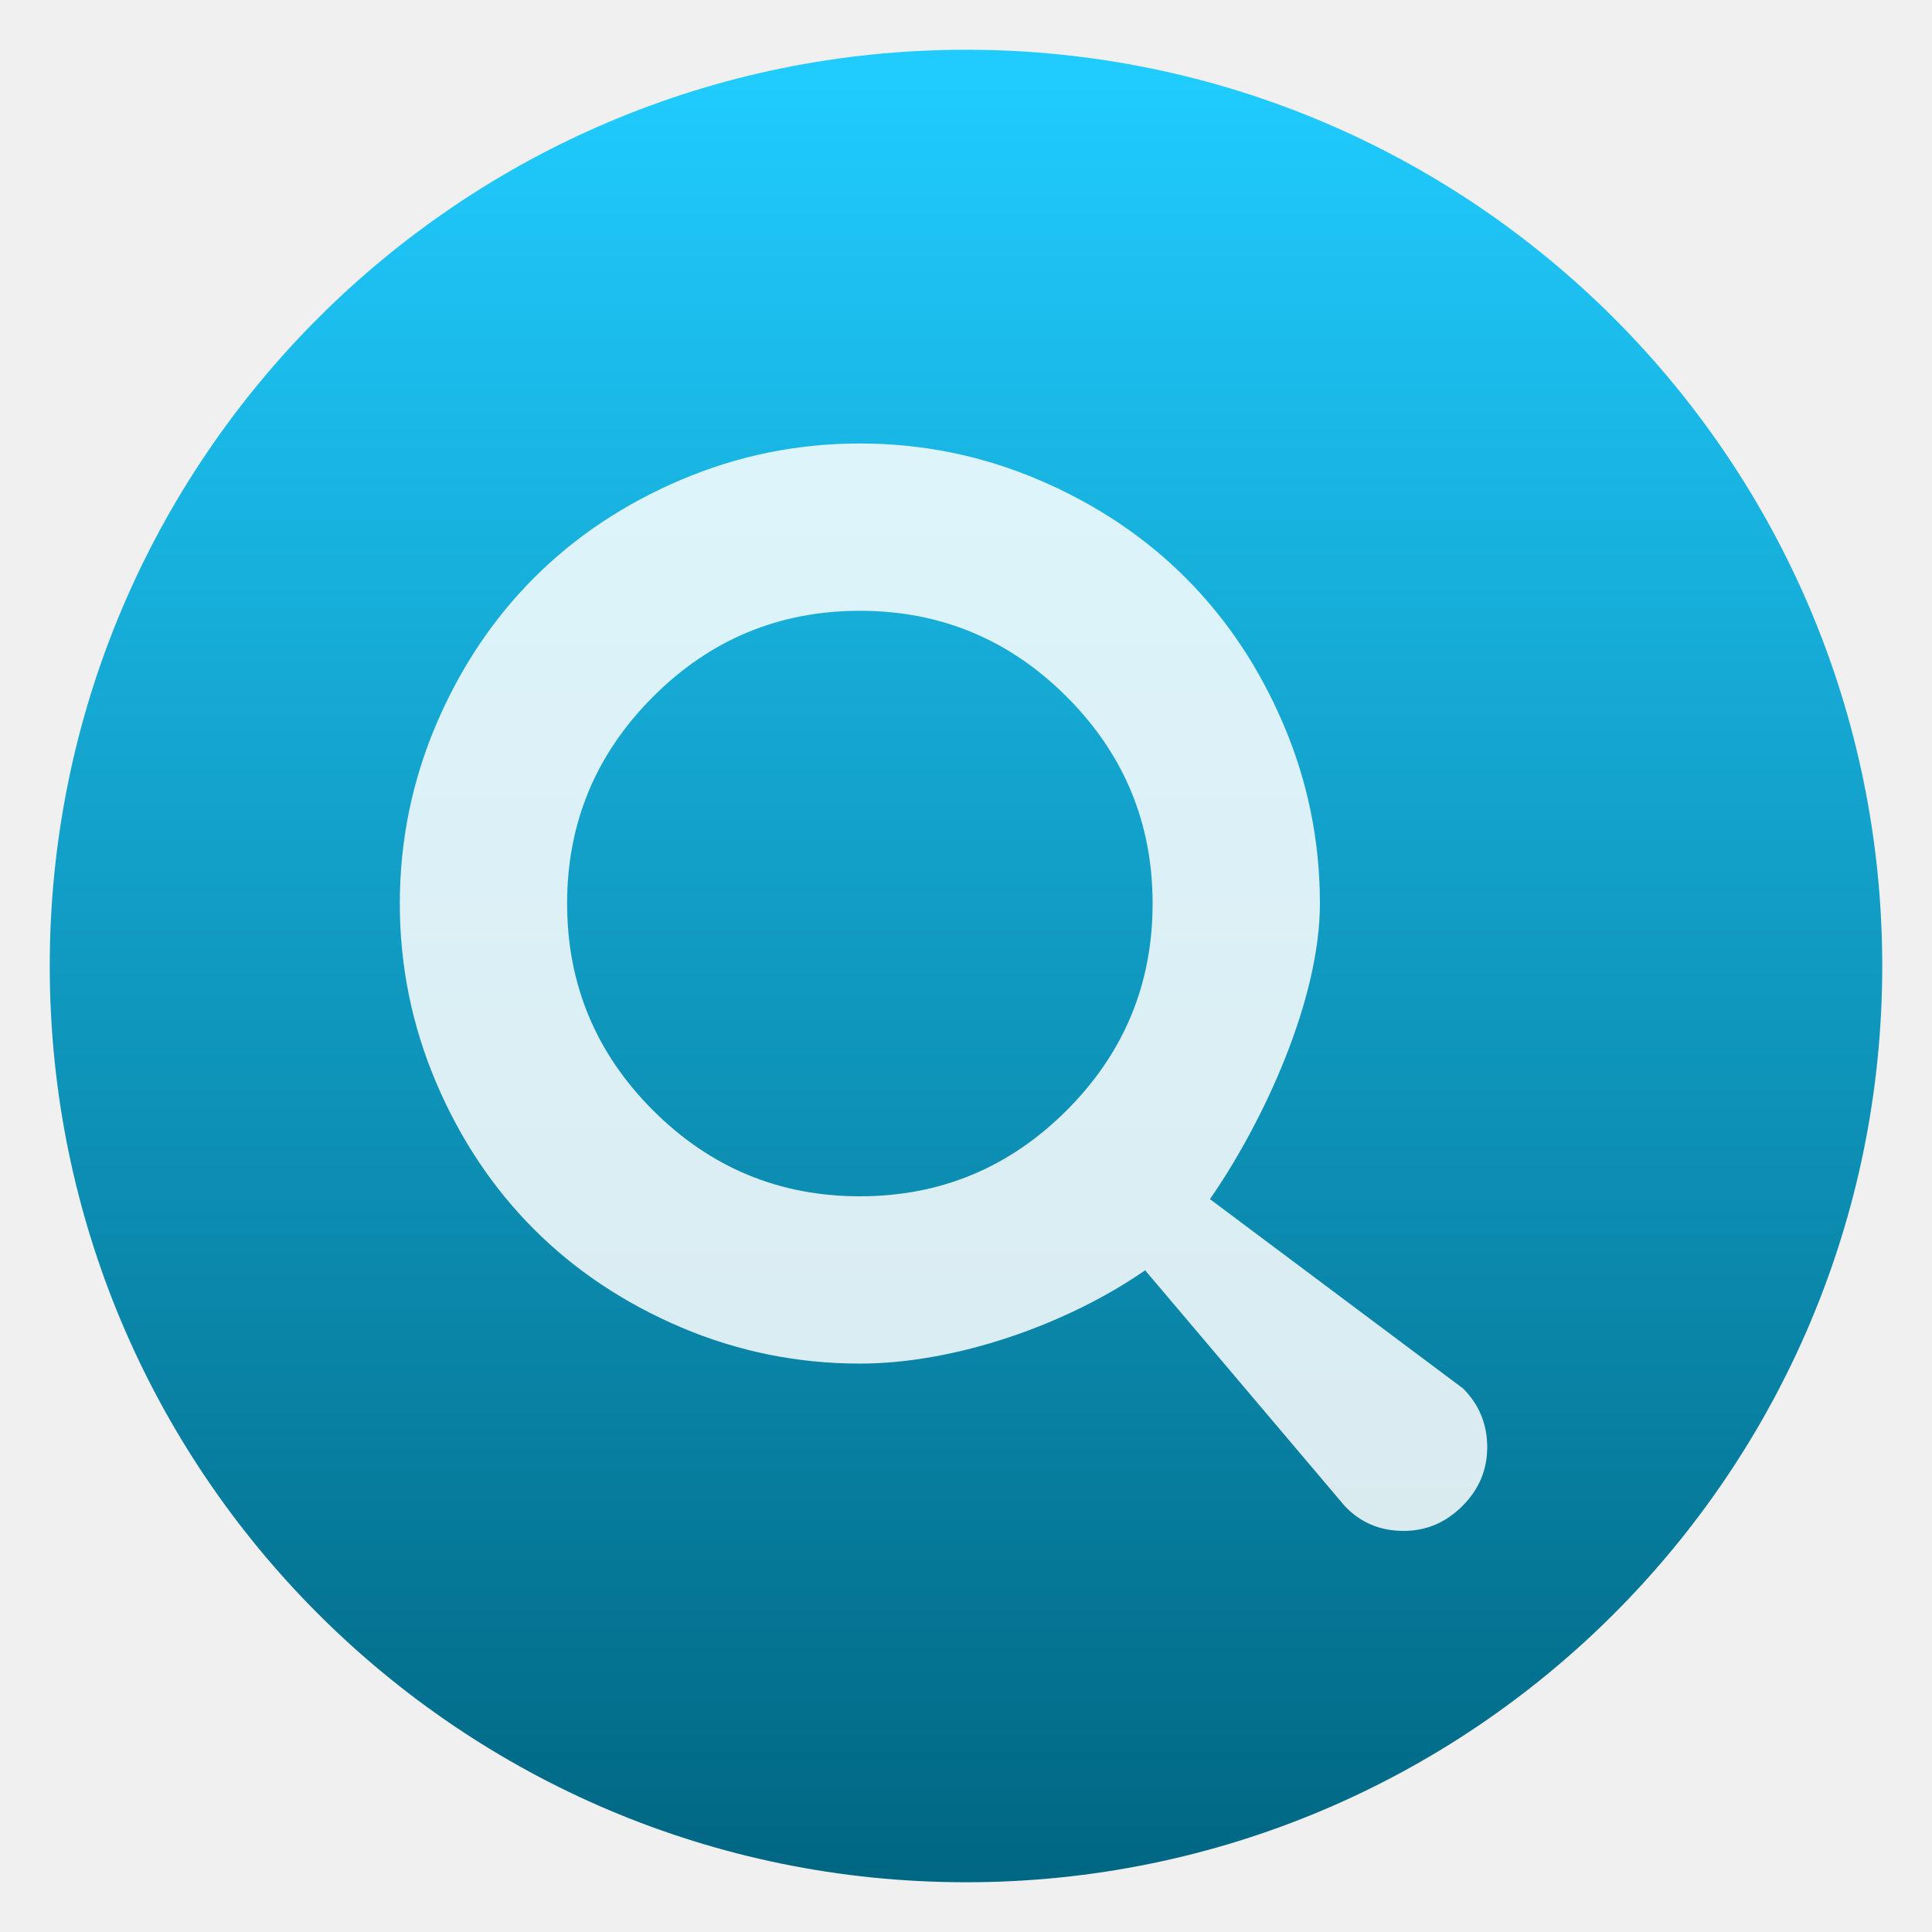
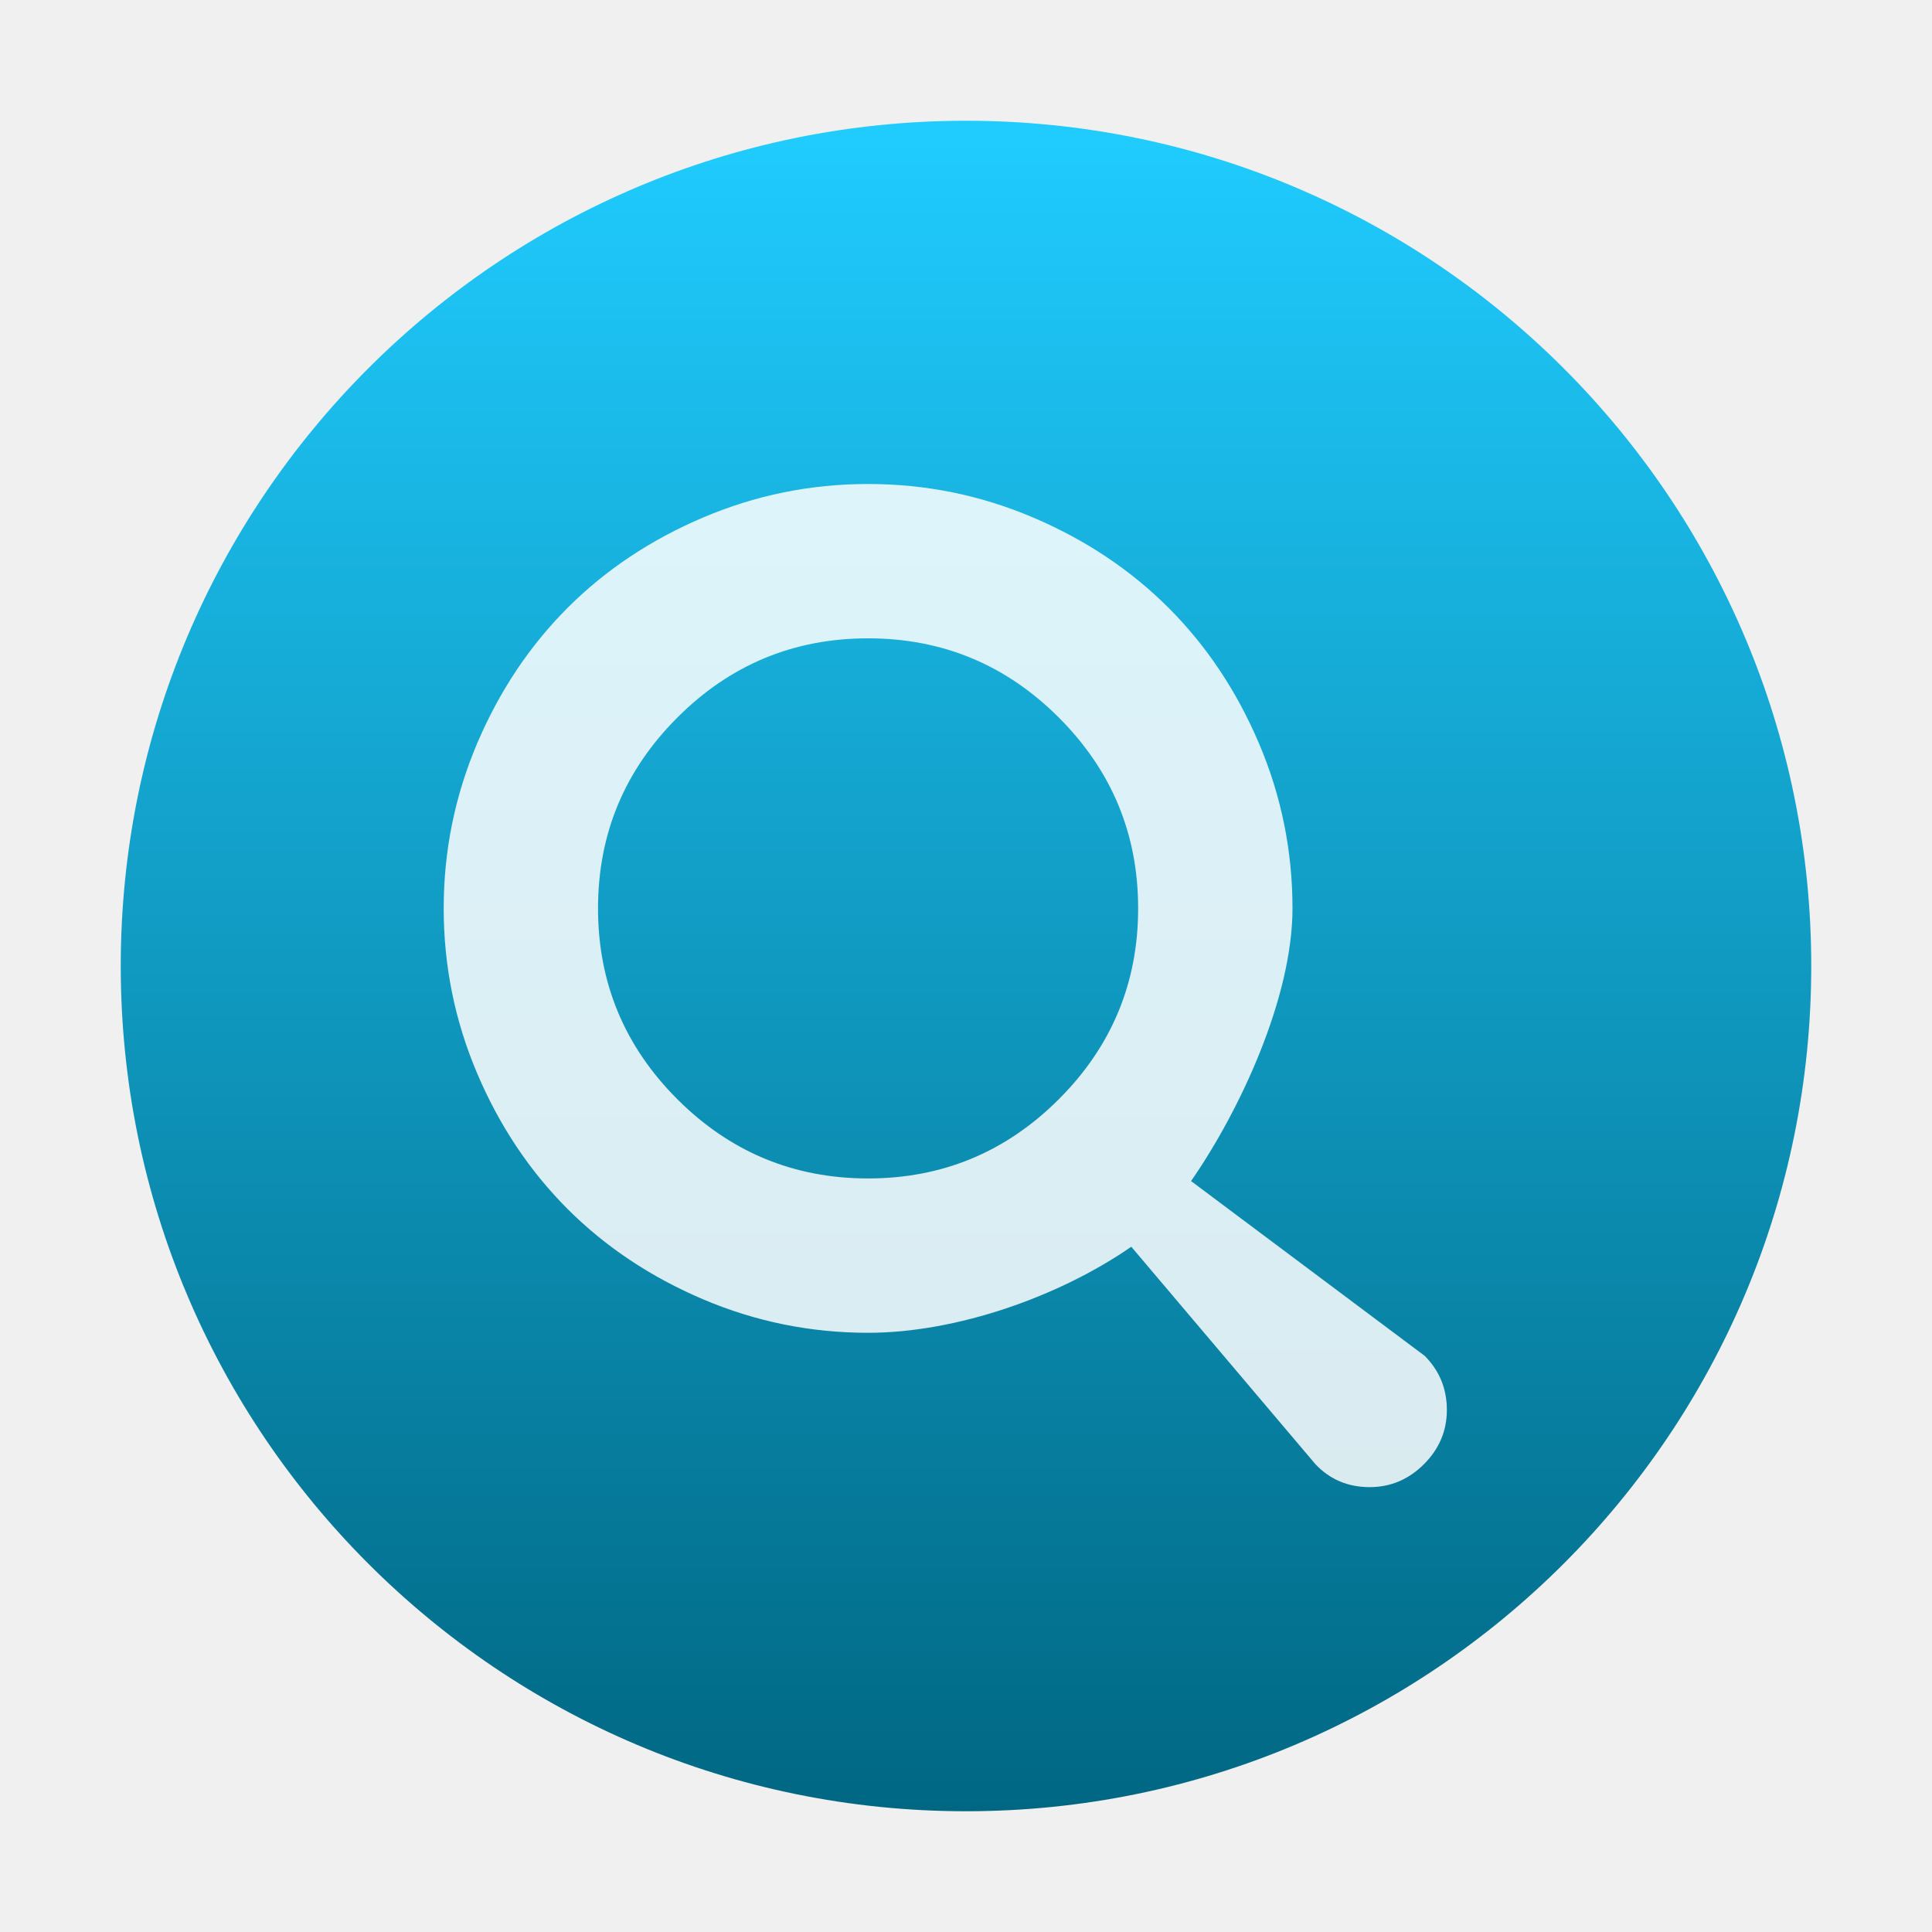
- <svg xmlns="http://www.w3.org/2000/svg" clip-rule="evenodd" fill-rule="evenodd" stroke-linejoin="round" stroke-miterlimit="2" viewBox="0 0 48 48">
-   <linearGradient id="a" x2="1" gradientTransform="matrix(0 -45.528 45.528 0 192.82 46.764)" gradientUnits="userSpaceOnUse">
+ <svg xmlns="http://www.w3.org/2000/svg" clip-rule="evenodd" fill-rule="evenodd" stroke-linejoin="round" stroke-miterlimit="2" version="1.1" viewBox="0 0 128 128">
+   <linearGradient id="a" x2="1" gradientTransform="matrix(0 -112 112 0 479.3 120)" gradientUnits="userSpaceOnUse">
    <stop stop-color="#006783" offset="0" />
    <stop stop-color="#20ccff" offset="1" />
  </linearGradient>
-   <circle cx="24" cy="24" r="22.764" fill="url(#a)" />
-   <path transform="matrix(1.3846 0 0 1.3846 -9.6742 -8.8547)" d="m33.239 31.309-4.541-3.397c.969-1.399 1.973-3.584 1.973-5.304 0-1.117-.217-2.187-.651-3.207s-1.02-1.899-1.759-2.638-1.618-1.325-2.638-1.759-2.089-.651-3.207-.651-2.187.217-3.207.651c-1.021.434-1.9 1.02-2.639 1.759-.738.739-1.325 1.618-1.759 2.638-.433 1.021-.65 2.09-.65 3.207 0 1.118.217 2.187.65 3.207.434 1.021 1.021 1.9 1.759 2.639.739.738 1.619 1.325 2.639 1.759 1.02.433 2.089.65 3.207.65 1.72 0 3.719-.704 5.119-1.674l3.582 4.23c.281.297.632.446 1.055.446.406 0 .758-.149 1.055-.446s.446-.648.446-1.055c0-.414-.145-.766-.434-1.055zm-7.112-4.99c-1.028 1.028-2.265 1.542-3.711 1.542s-2.683-.514-3.711-1.542-1.542-2.265-1.542-3.711.514-2.683 1.542-3.711c1.027-1.028 2.265-1.542 3.711-1.542s2.683.514 3.711 1.542 1.542 2.265 1.542 3.711-.514 2.683-1.542 3.711z" fill="#fff" fill-opacity=".85" fill-rule="nonzero" />
+   <circle cx="64" cy="64" r="56" fill="url(#a)" stroke-width="2.46" />
+   <path d="m94.378 89.82-15.467-11.571c3.301-4.765 6.72-12.208 6.72-18.066 0-3.805-0.739-7.449-2.217-10.924-1.478-3.474-3.474-6.468-5.991-8.985-2.517-2.517-5.511-4.513-8.985-5.991-3.474-1.478-7.115-2.217-10.924-2.217-3.808 0-7.449 0.739-10.924 2.217-3.478 1.478-6.472 3.474-8.989 5.991-2.514 2.517-4.513 5.511-5.991 8.985-1.475 3.478-2.214 7.119-2.214 10.924 0 3.808 0.739 7.449 2.214 10.924 1.478 3.478 3.478 6.472 5.991 8.989 2.517 2.514 5.515 4.513 8.989 5.991 3.474 1.475 7.115 2.214 10.924 2.214 5.859 0 12.667-2.398 17.436-5.702l12.201 14.408c0.957 1.012 2.153 1.519 3.594 1.519 1.383 0 2.582-0.508 3.594-1.519 1.012-1.012 1.519-2.207 1.519-3.594 0-1.41-0.494-2.609-1.478-3.594zm-24.225-16.997c-3.502 3.502-7.715 5.252-12.64 5.252-4.925 0-9.139-1.751-12.64-5.252-3.502-3.502-5.252-7.715-5.252-12.64 0-4.925 1.751-9.139 5.252-12.64 3.498-3.502 7.715-5.252 12.64-5.252 4.925 0 9.139 1.751 12.64 5.252 3.502 3.502 5.252 7.715 5.252 12.64 0 4.925-1.751 9.139-5.252 12.64z" fill="#fff" fill-opacity=".85" fill-rule="nonzero" stroke-width="3.406" />
</svg>
